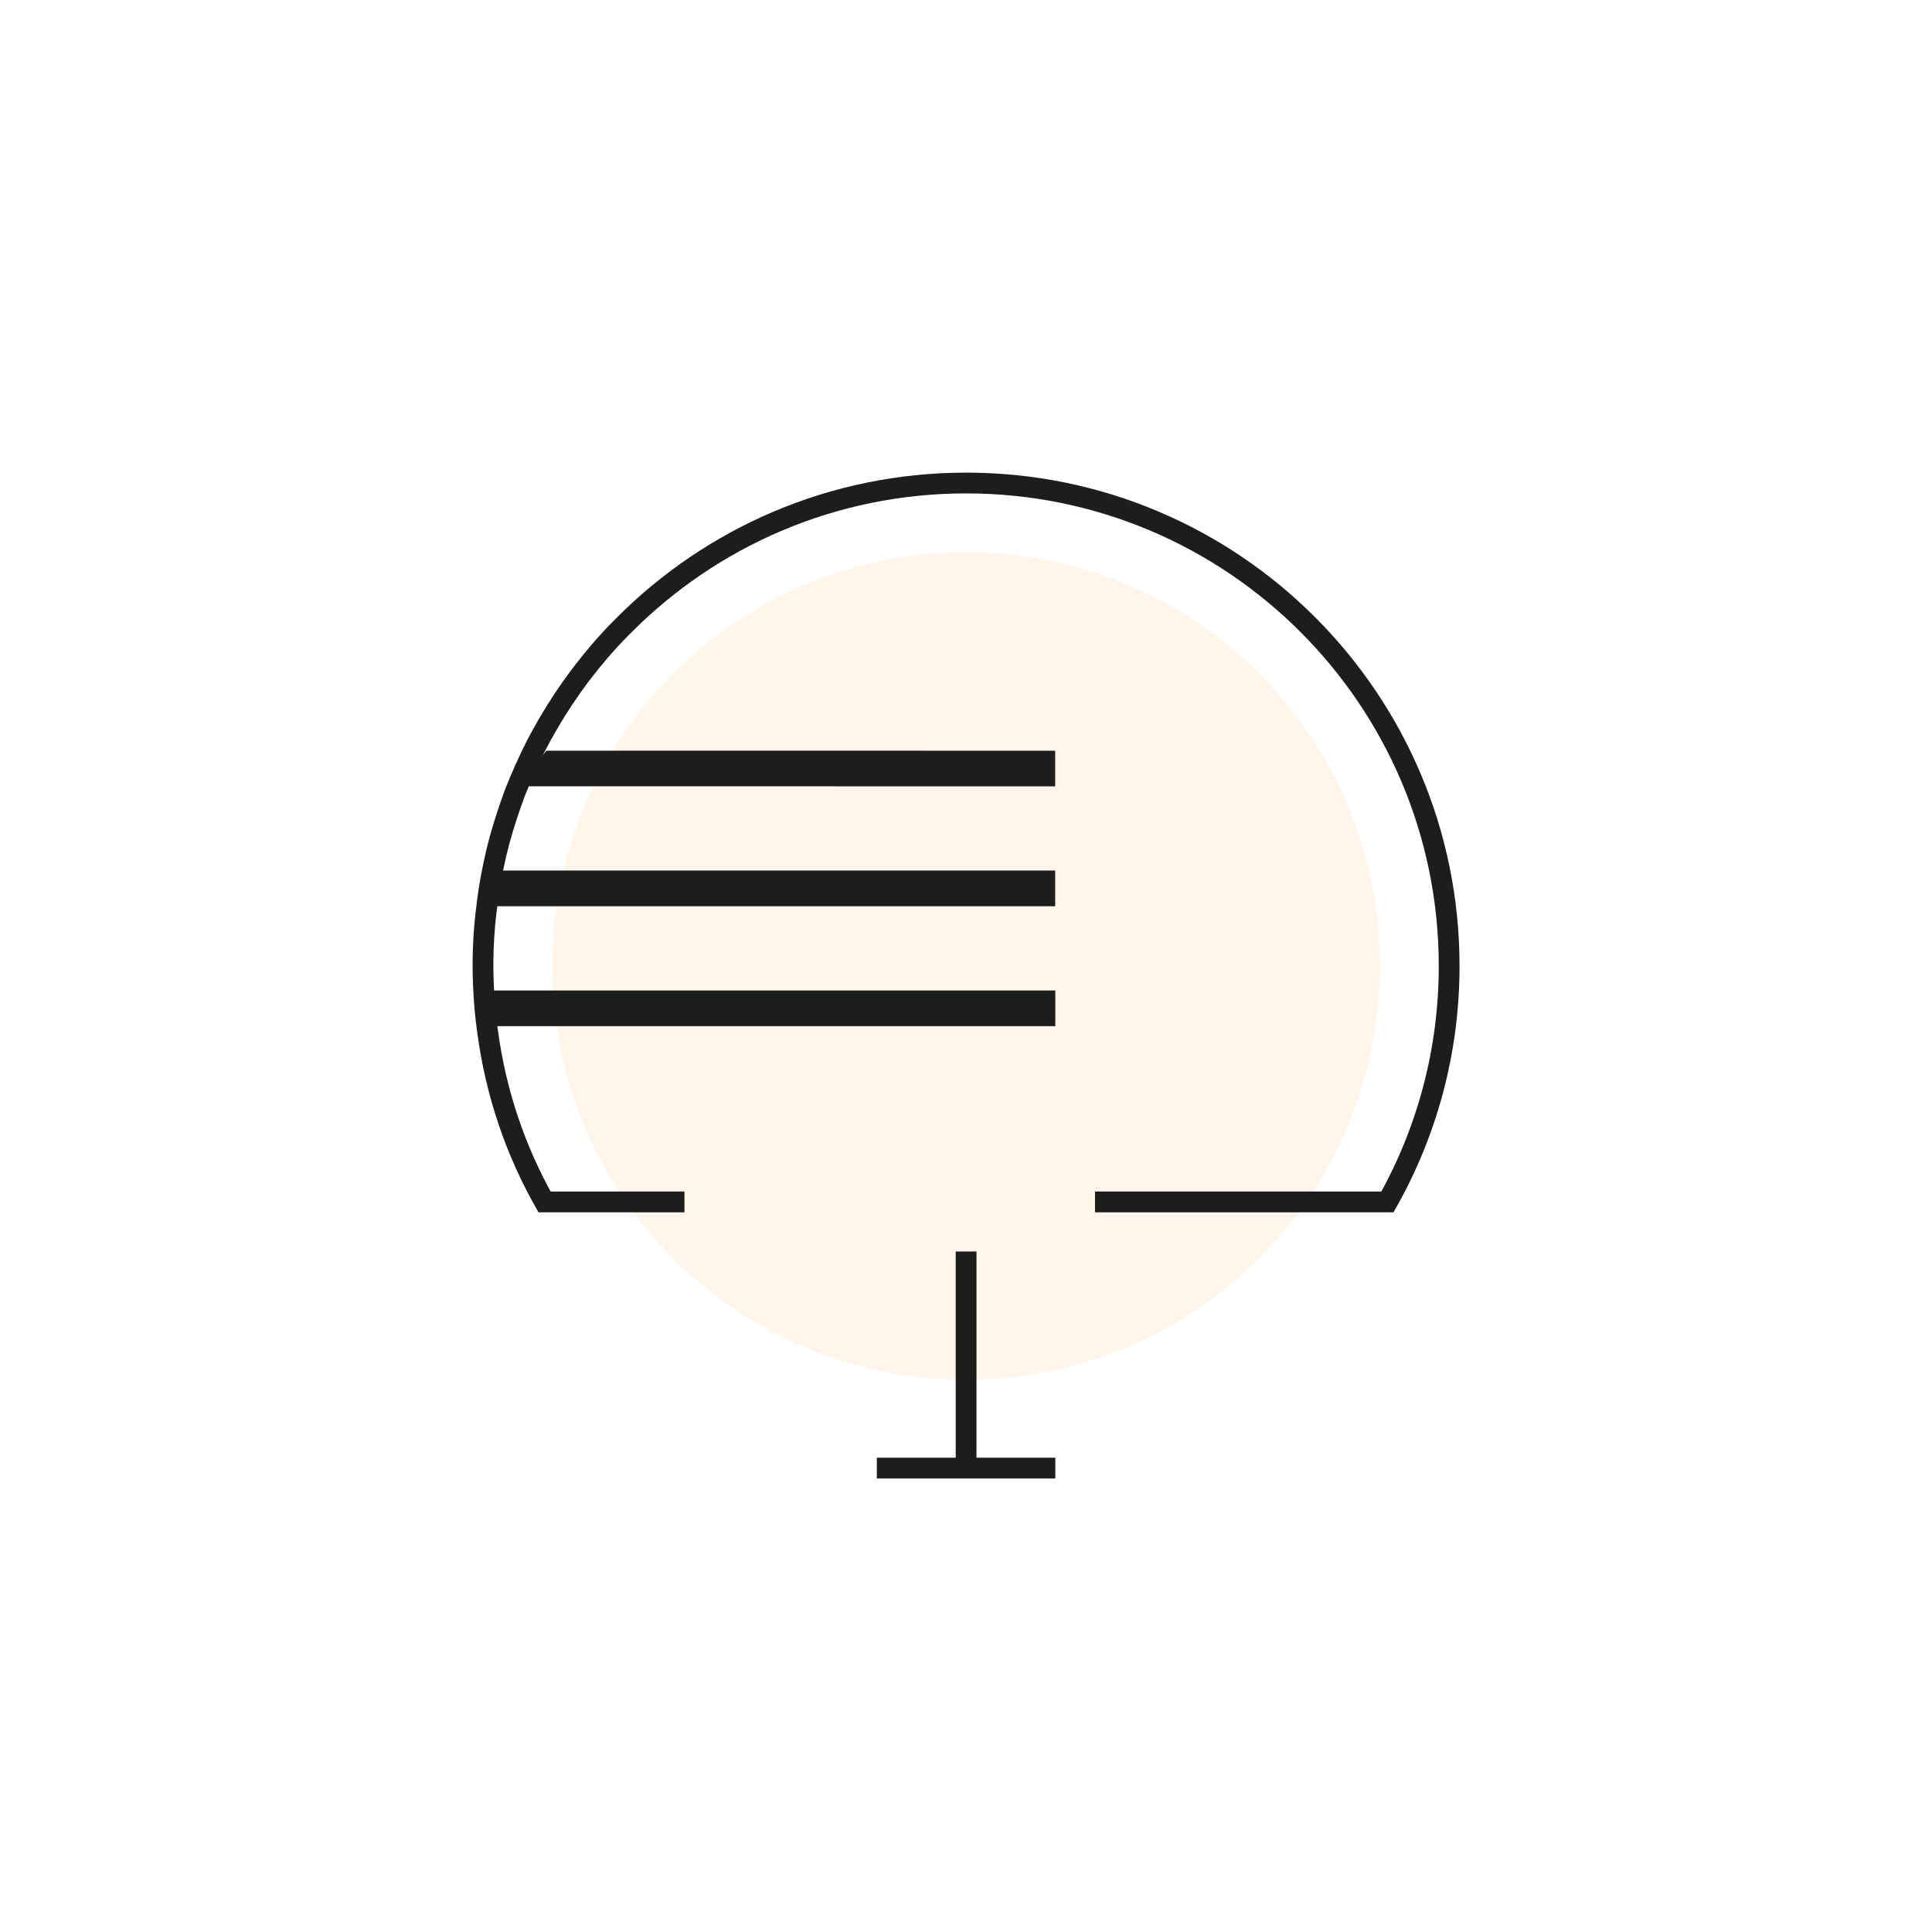
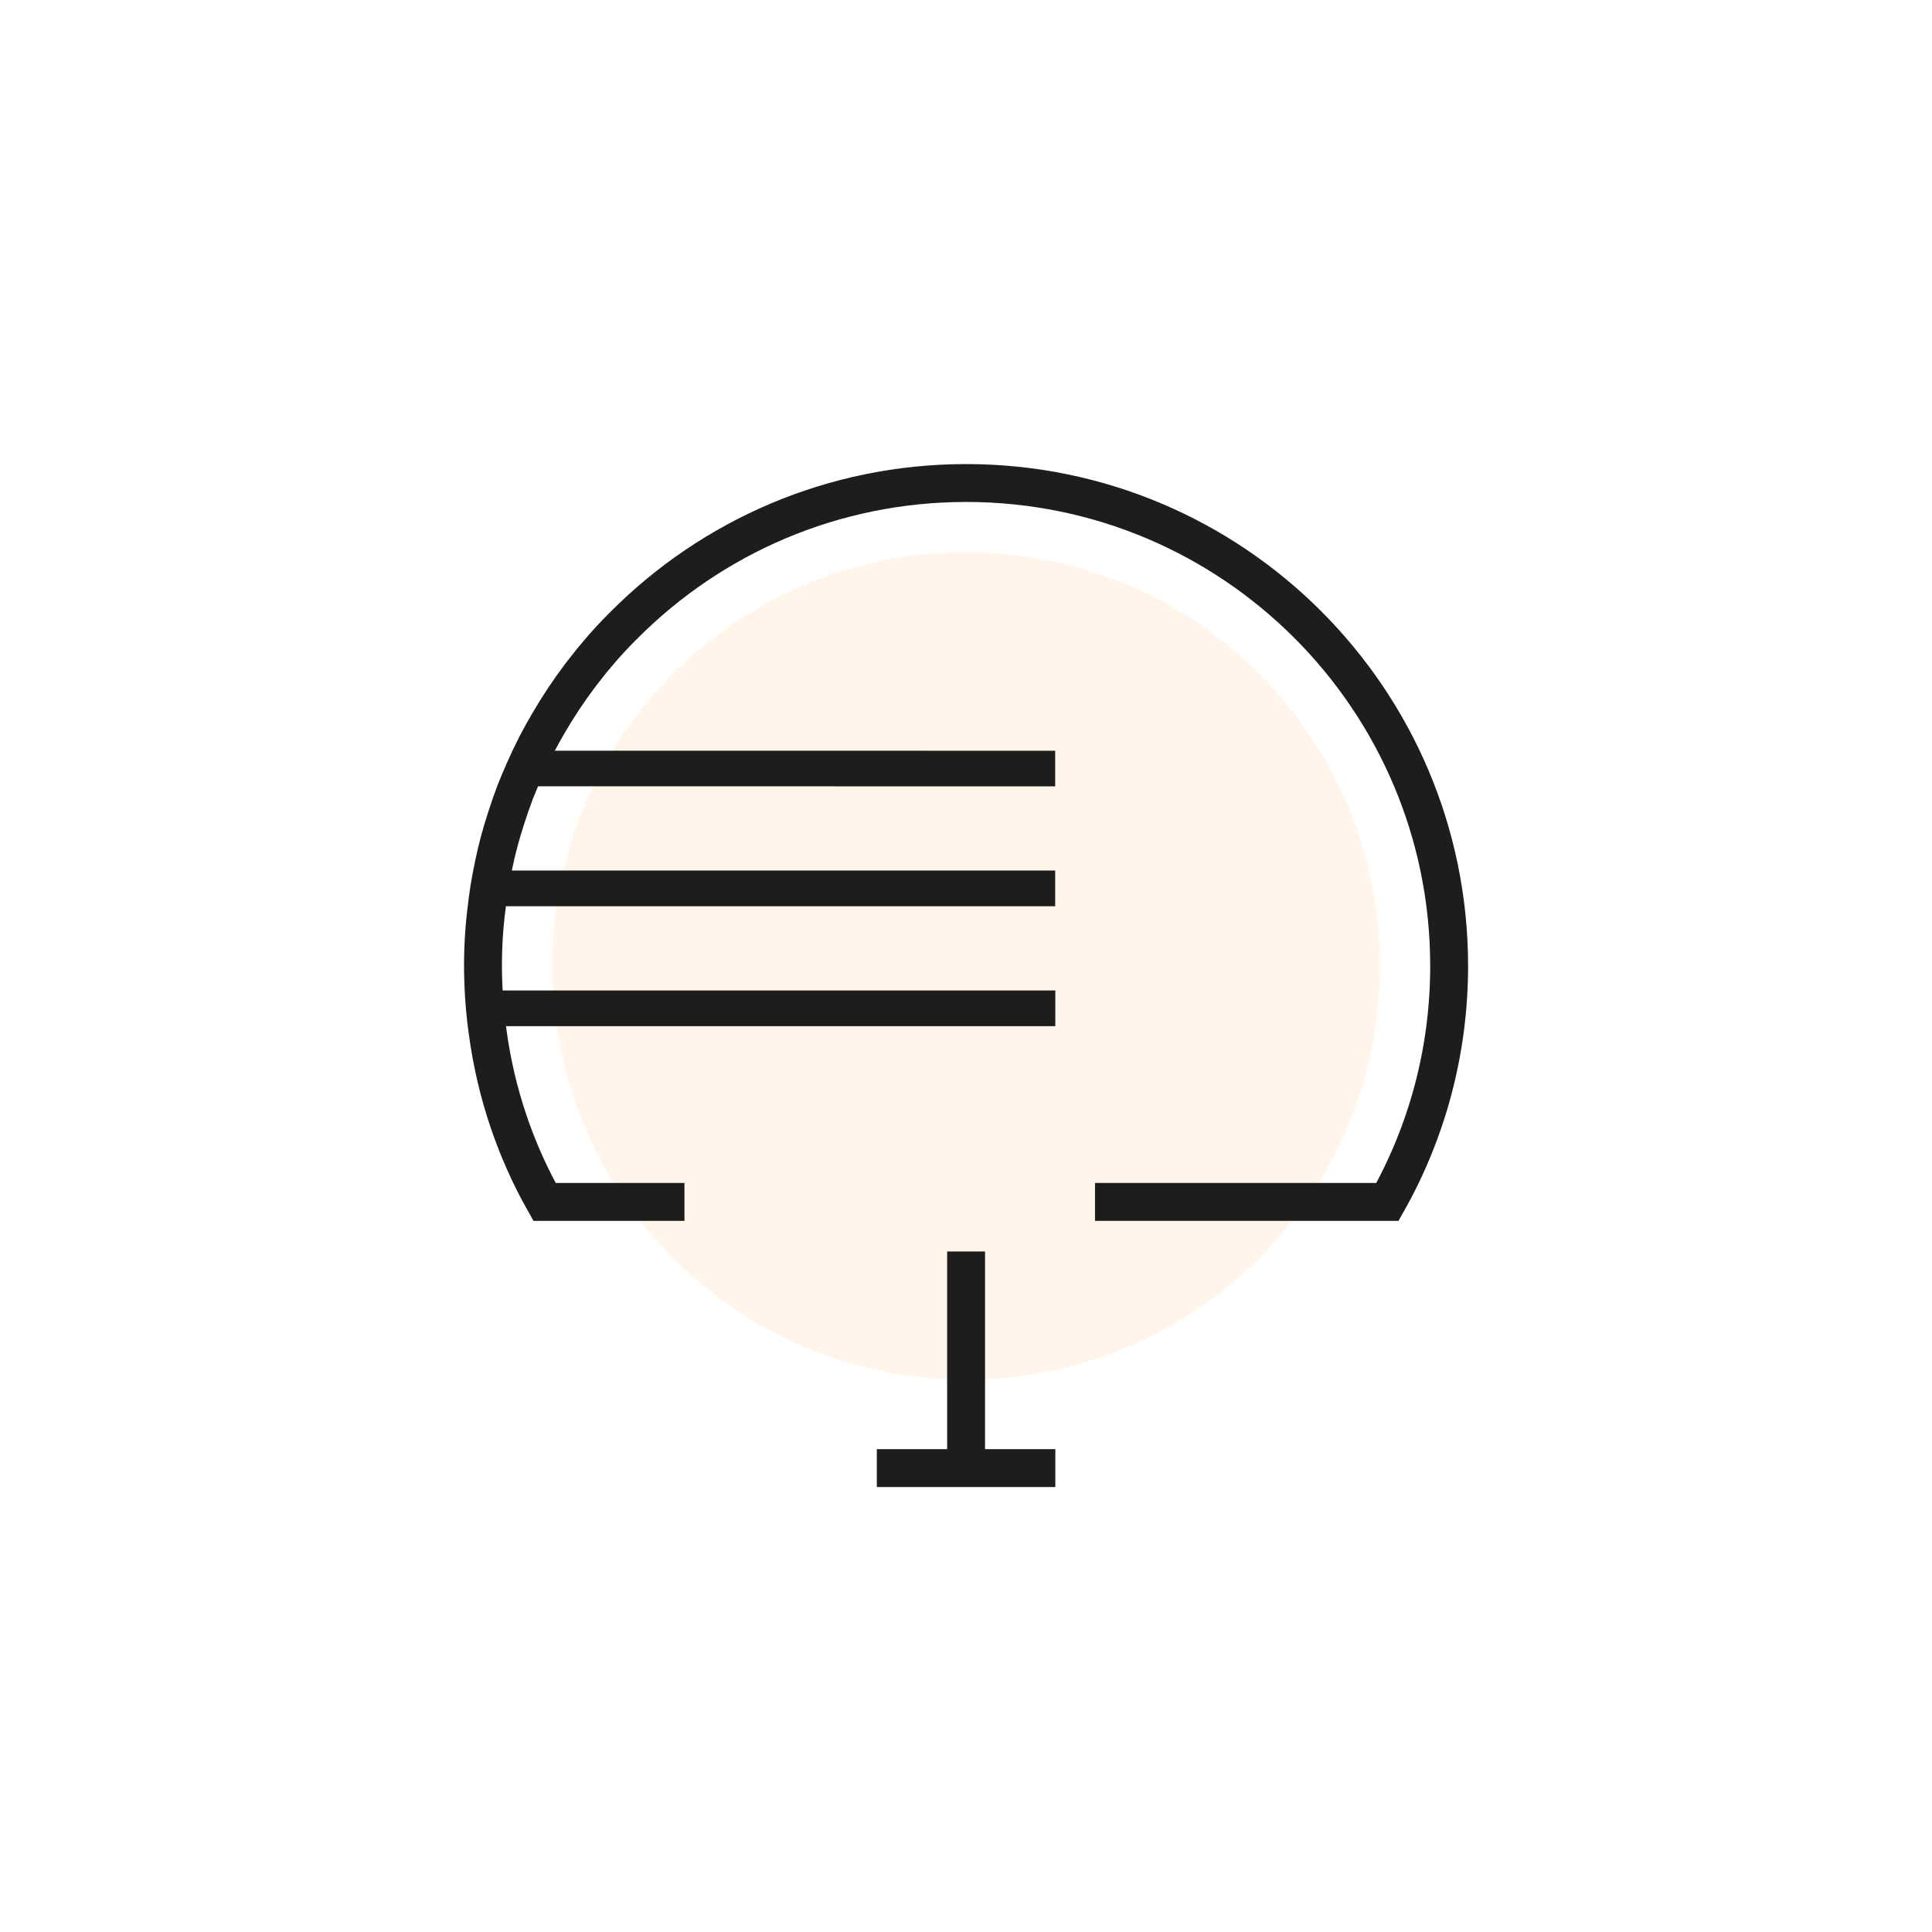
<svg xmlns="http://www.w3.org/2000/svg" viewBox="265.918 421.967 153.438 153.438">
  <defs />
  <path fill-rule="nonzero" fill="rgb(100%, 96.1%, 91.8%)" fill-opacity="1" d="M 365.887 521.922 C 353.051 534.754 332.238 534.754 319.402 521.922 C 306.566 509.086 306.566 488.277 319.402 475.445 C 332.238 462.609 353.051 462.609 365.887 475.445 C 378.723 488.277 378.723 509.086 365.887 521.922 " />
-   <path fill="none" stroke-width="1.65" stroke-linecap="butt" stroke-linejoin="miter" stroke="rgb(11.4%, 11.4%, 10.599%)" stroke-opacity="1" stroke-miterlimit="10" d="M 0.001 0.001 L 0.001 -17.952 " transform="matrix(1, 0, 0, -1, 342.6437, 521.3603)" vector-effect="non-scaling-stroke" />
-   <path fill="none" stroke-width="1.65" stroke-linecap="butt" stroke-linejoin="miter" stroke="rgb(11.4%, 11.4%, 10.599%)" stroke-opacity="1" stroke-miterlimit="10" d="M 0 0.002 L 14.176 0.002 " transform="matrix(1, 0, 0, -1, 335.5546, 538.5642)" vector-effect="non-scaling-stroke" />
+   <path fill="none" stroke-width="3.009" stroke-linecap="butt" stroke-linejoin="miter" stroke="rgb(11.4%, 11.4%, 10.599%)" stroke-opacity="1" stroke-miterlimit="10" d="M 0.001 0.001 L 0.001 -17.952 " transform="matrix(1, 0, 0, -1, 342.6437, 521.3603)" />
+   <path fill="none" stroke-width="3.009" stroke-linecap="butt" stroke-linejoin="miter" stroke="rgb(11.4%, 11.4%, 10.599%)" stroke-opacity="1" stroke-miterlimit="10" d="M 0 0.002 L 14.176 0.002 " transform="matrix(1, 0, 0, -1, 335.5546, 538.5642)" />
  <path fill-rule="nonzero" fill="rgb(11.4%, 11.4%, 10.599%)" fill-opacity="1" d="M 349.73 500.629 L 349.73 503.465 L 304.711 503.465 C 304.496 502.535 304.363 501.586 304.309 500.629 Z M 349.73 500.629 " />
  <path fill-rule="nonzero" fill="rgb(11.4%, 11.4%, 10.599%)" fill-opacity="1" d="M 349.719 491.105 L 349.719 493.941 L 304.562 493.941 C 304.723 493.012 304.945 492.098 305.246 491.203 C 305.258 491.168 305.27 491.141 305.281 491.105 Z M 349.719 491.105 " />
  <path fill-rule="nonzero" fill="rgb(11.4%, 11.4%, 10.599%)" fill-opacity="1" d="M 349.719 481.59 L 349.719 484.418 L 307.297 484.414 C 307.566 483.98 307.844 483.562 308.137 483.148 C 308.504 482.617 308.898 482.094 309.312 481.586 Z M 349.719 481.59 " />
-   <path fill="none" stroke-width="1.65" stroke-linecap="butt" stroke-linejoin="miter" stroke="rgb(11.4%, 11.4%, 10.599%)" stroke-opacity="1" stroke-miterlimit="10" d="M 0.001 -0.002 L 23.227 -0.002 C 26.349 5.537 28.126 11.936 28.126 18.736 C 28.126 39.924 10.942 57.092 -10.233 57.092 C -20.839 57.092 -30.44 52.791 -37.386 45.826 C -37.472 45.744 -37.558 45.658 -37.64 45.572 C -38.737 44.467 -39.757 43.287 -40.702 42.049 C -40.769 41.963 -40.835 41.877 -40.901 41.791 C -41.808 40.584 -42.651 39.318 -43.413 38.006 C -43.737 37.447 -44.05 36.889 -44.351 36.315 C -44.698 35.631 -45.03 34.932 -45.343 34.225 C -45.589 33.666 -45.823 33.108 -46.054 32.533 C -46.315 31.842 -46.554 31.143 -46.78 30.436 C -47.167 29.244 -47.499 28.025 -47.753 26.787 C -47.761 26.74 -47.773 26.701 -47.78 26.654 C -48.034 25.467 -48.226 24.244 -48.358 23.01 C -48.366 22.959 -48.366 22.912 -48.378 22.865 C -48.519 21.631 -48.593 20.361 -48.605 19.088 L -48.605 18.736 C -48.605 18.244 -48.593 17.744 -48.573 17.264 C -48.526 15.986 -48.413 14.721 -48.233 13.482 C -47.581 8.635 -46.023 4.08 -43.718 -0.002 L -32.605 -0.002 " transform="matrix(1, 0, 0, -1, 352.8819, 517.42)" vector-effect="non-scaling-stroke" />
+   <path fill="none" stroke-width="3.009" stroke-linecap="butt" stroke-linejoin="miter" stroke="rgb(11.4%, 11.4%, 10.599%)" stroke-opacity="1" stroke-miterlimit="10" d="M 0.001 -0.002 L 23.227 -0.002 C 26.349 5.537 28.126 11.936 28.126 18.736 C 28.126 39.924 10.942 57.092 -10.233 57.092 C -20.839 57.092 -30.44 52.791 -37.386 45.826 C -37.472 45.744 -37.558 45.658 -37.64 45.572 C -38.737 44.467 -39.757 43.287 -40.702 42.049 C -40.769 41.963 -40.835 41.877 -40.901 41.791 C -41.808 40.584 -42.651 39.318 -43.413 38.006 C -43.737 37.447 -44.05 36.889 -44.351 36.315 C -44.698 35.631 -45.03 34.932 -45.343 34.225 C -45.589 33.666 -45.823 33.108 -46.054 32.533 C -46.315 31.842 -46.554 31.143 -46.78 30.436 C -47.167 29.244 -47.499 28.025 -47.753 26.787 C -47.761 26.74 -47.773 26.701 -47.78 26.654 C -48.034 25.467 -48.226 24.244 -48.358 23.01 C -48.366 22.959 -48.366 22.912 -48.378 22.865 C -48.519 21.631 -48.593 20.361 -48.605 19.088 L -48.605 18.736 C -48.605 18.244 -48.593 17.744 -48.573 17.264 C -48.526 15.986 -48.413 14.721 -48.233 13.482 C -47.581 8.635 -46.023 4.08 -43.718 -0.002 L -32.605 -0.002 " transform="matrix(1, 0, 0, -1, 352.8819, 517.42)" />
</svg>
